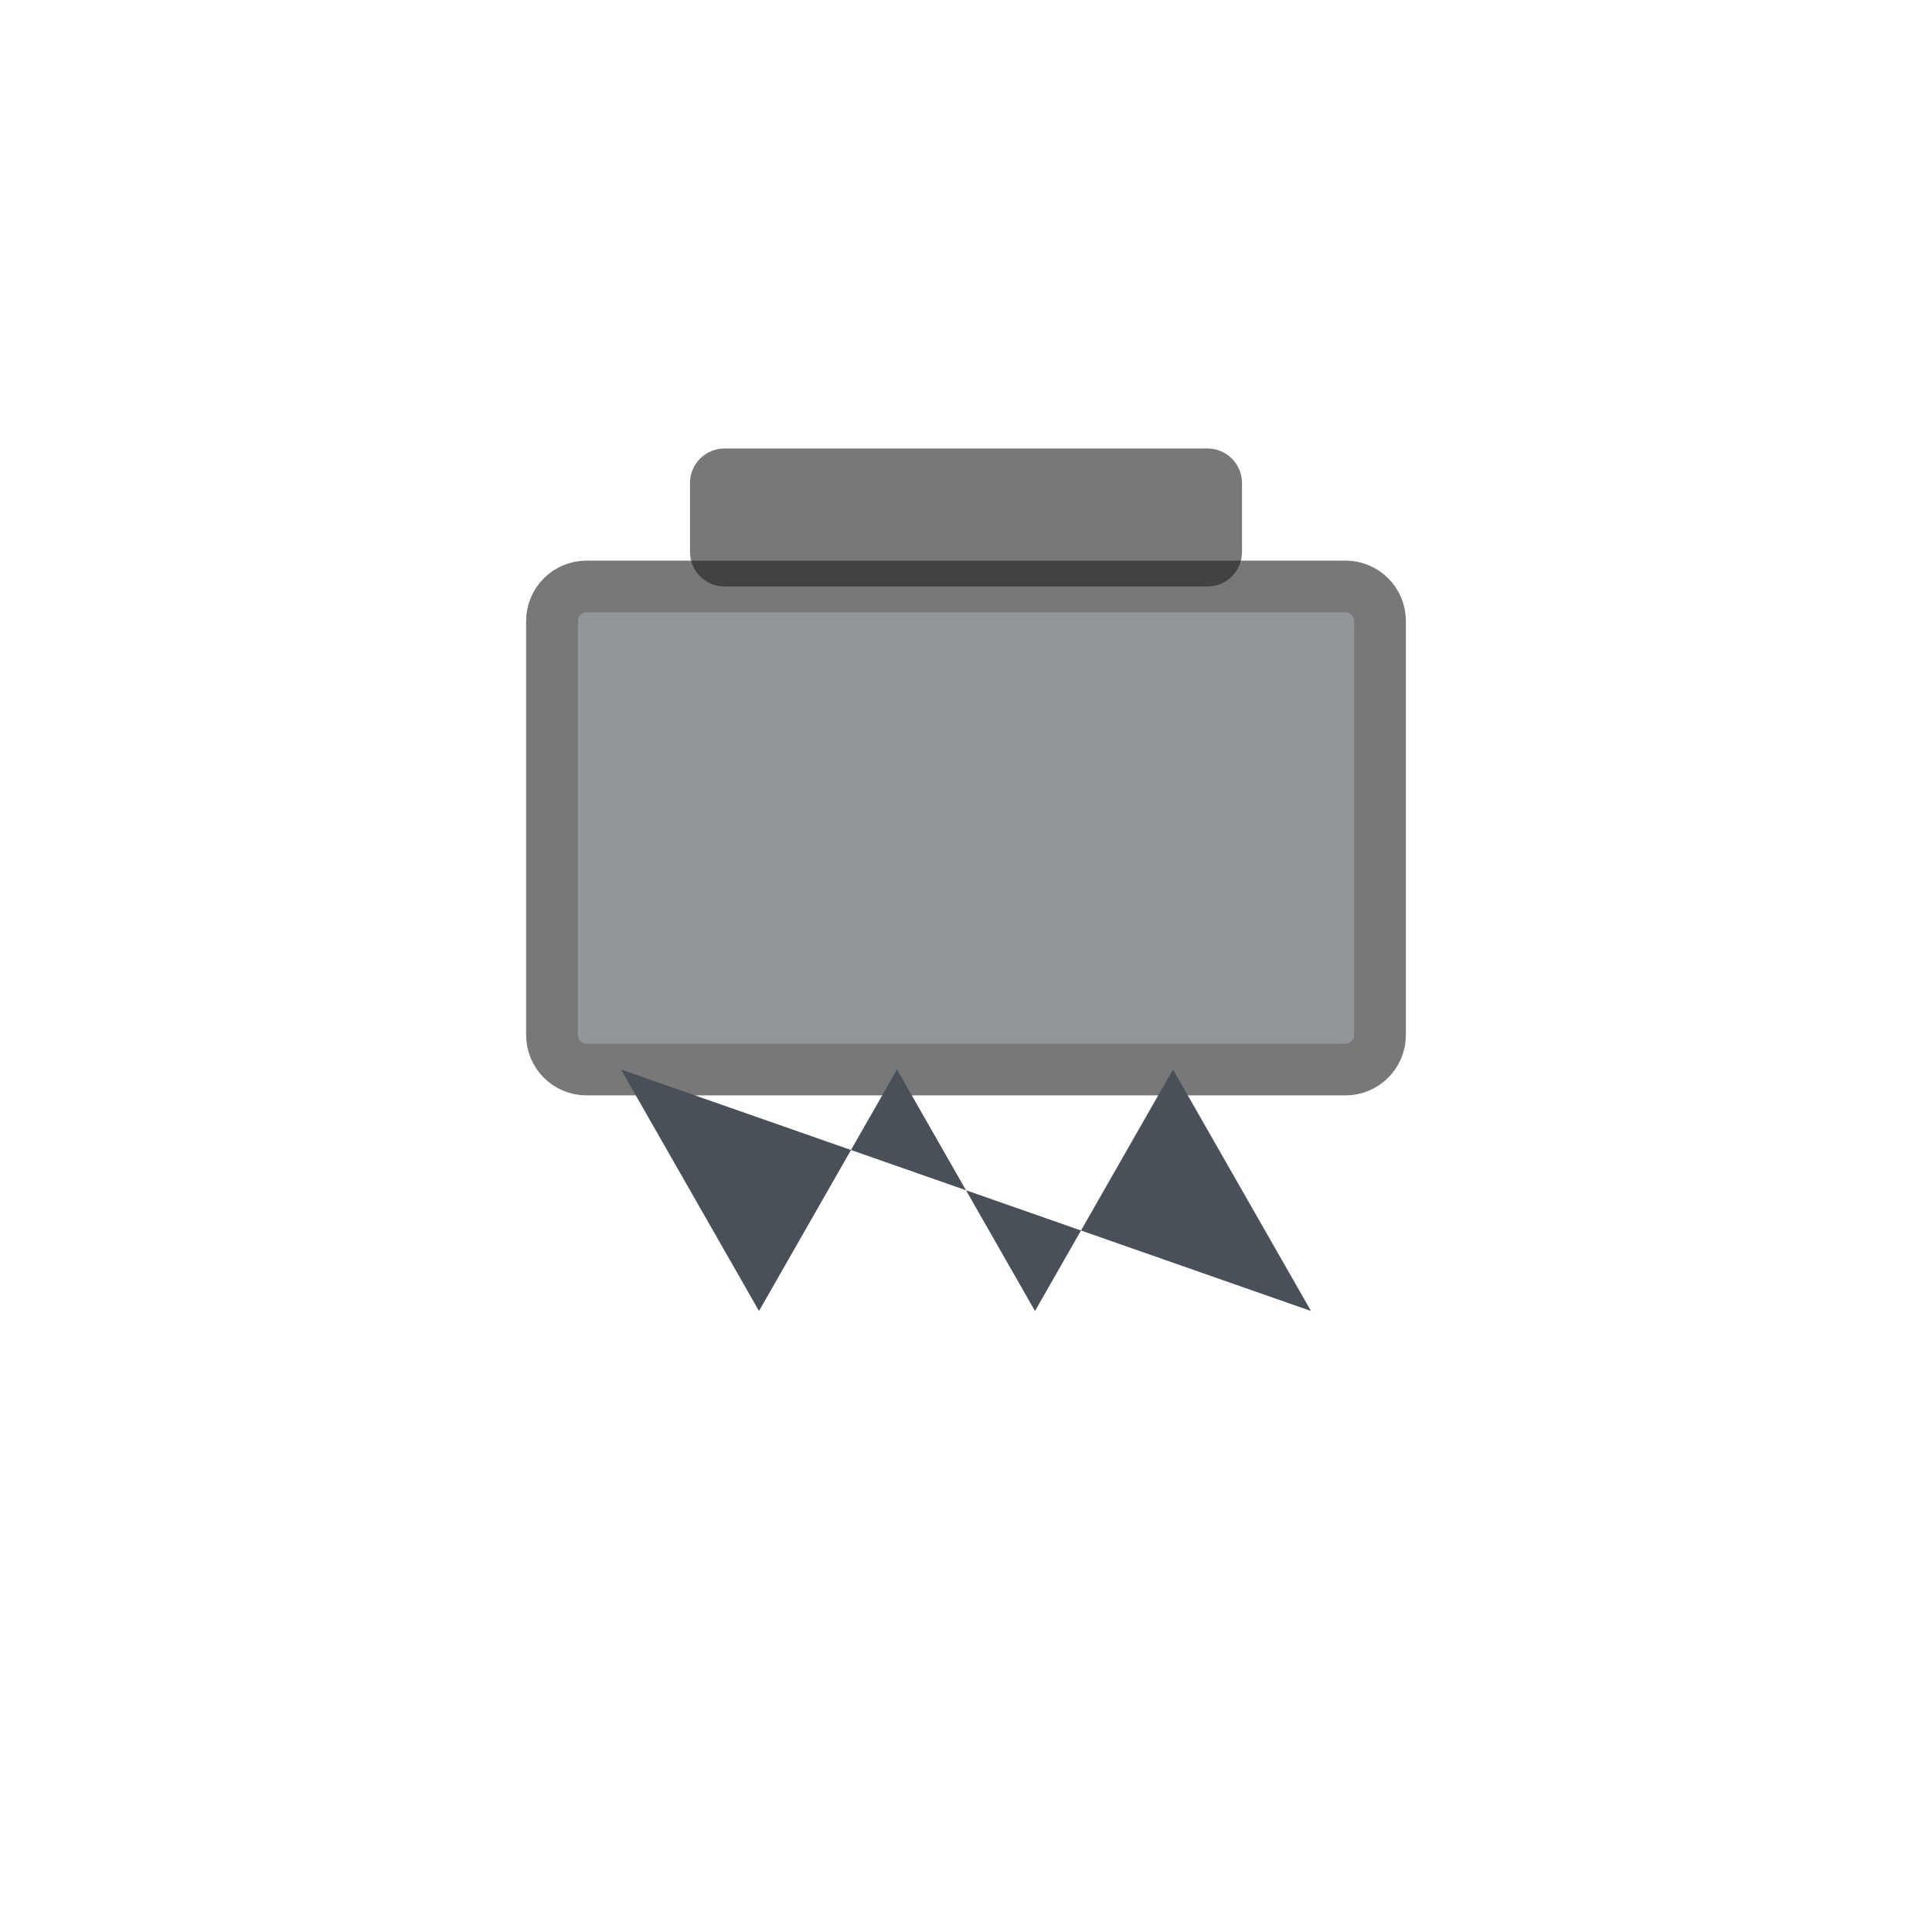
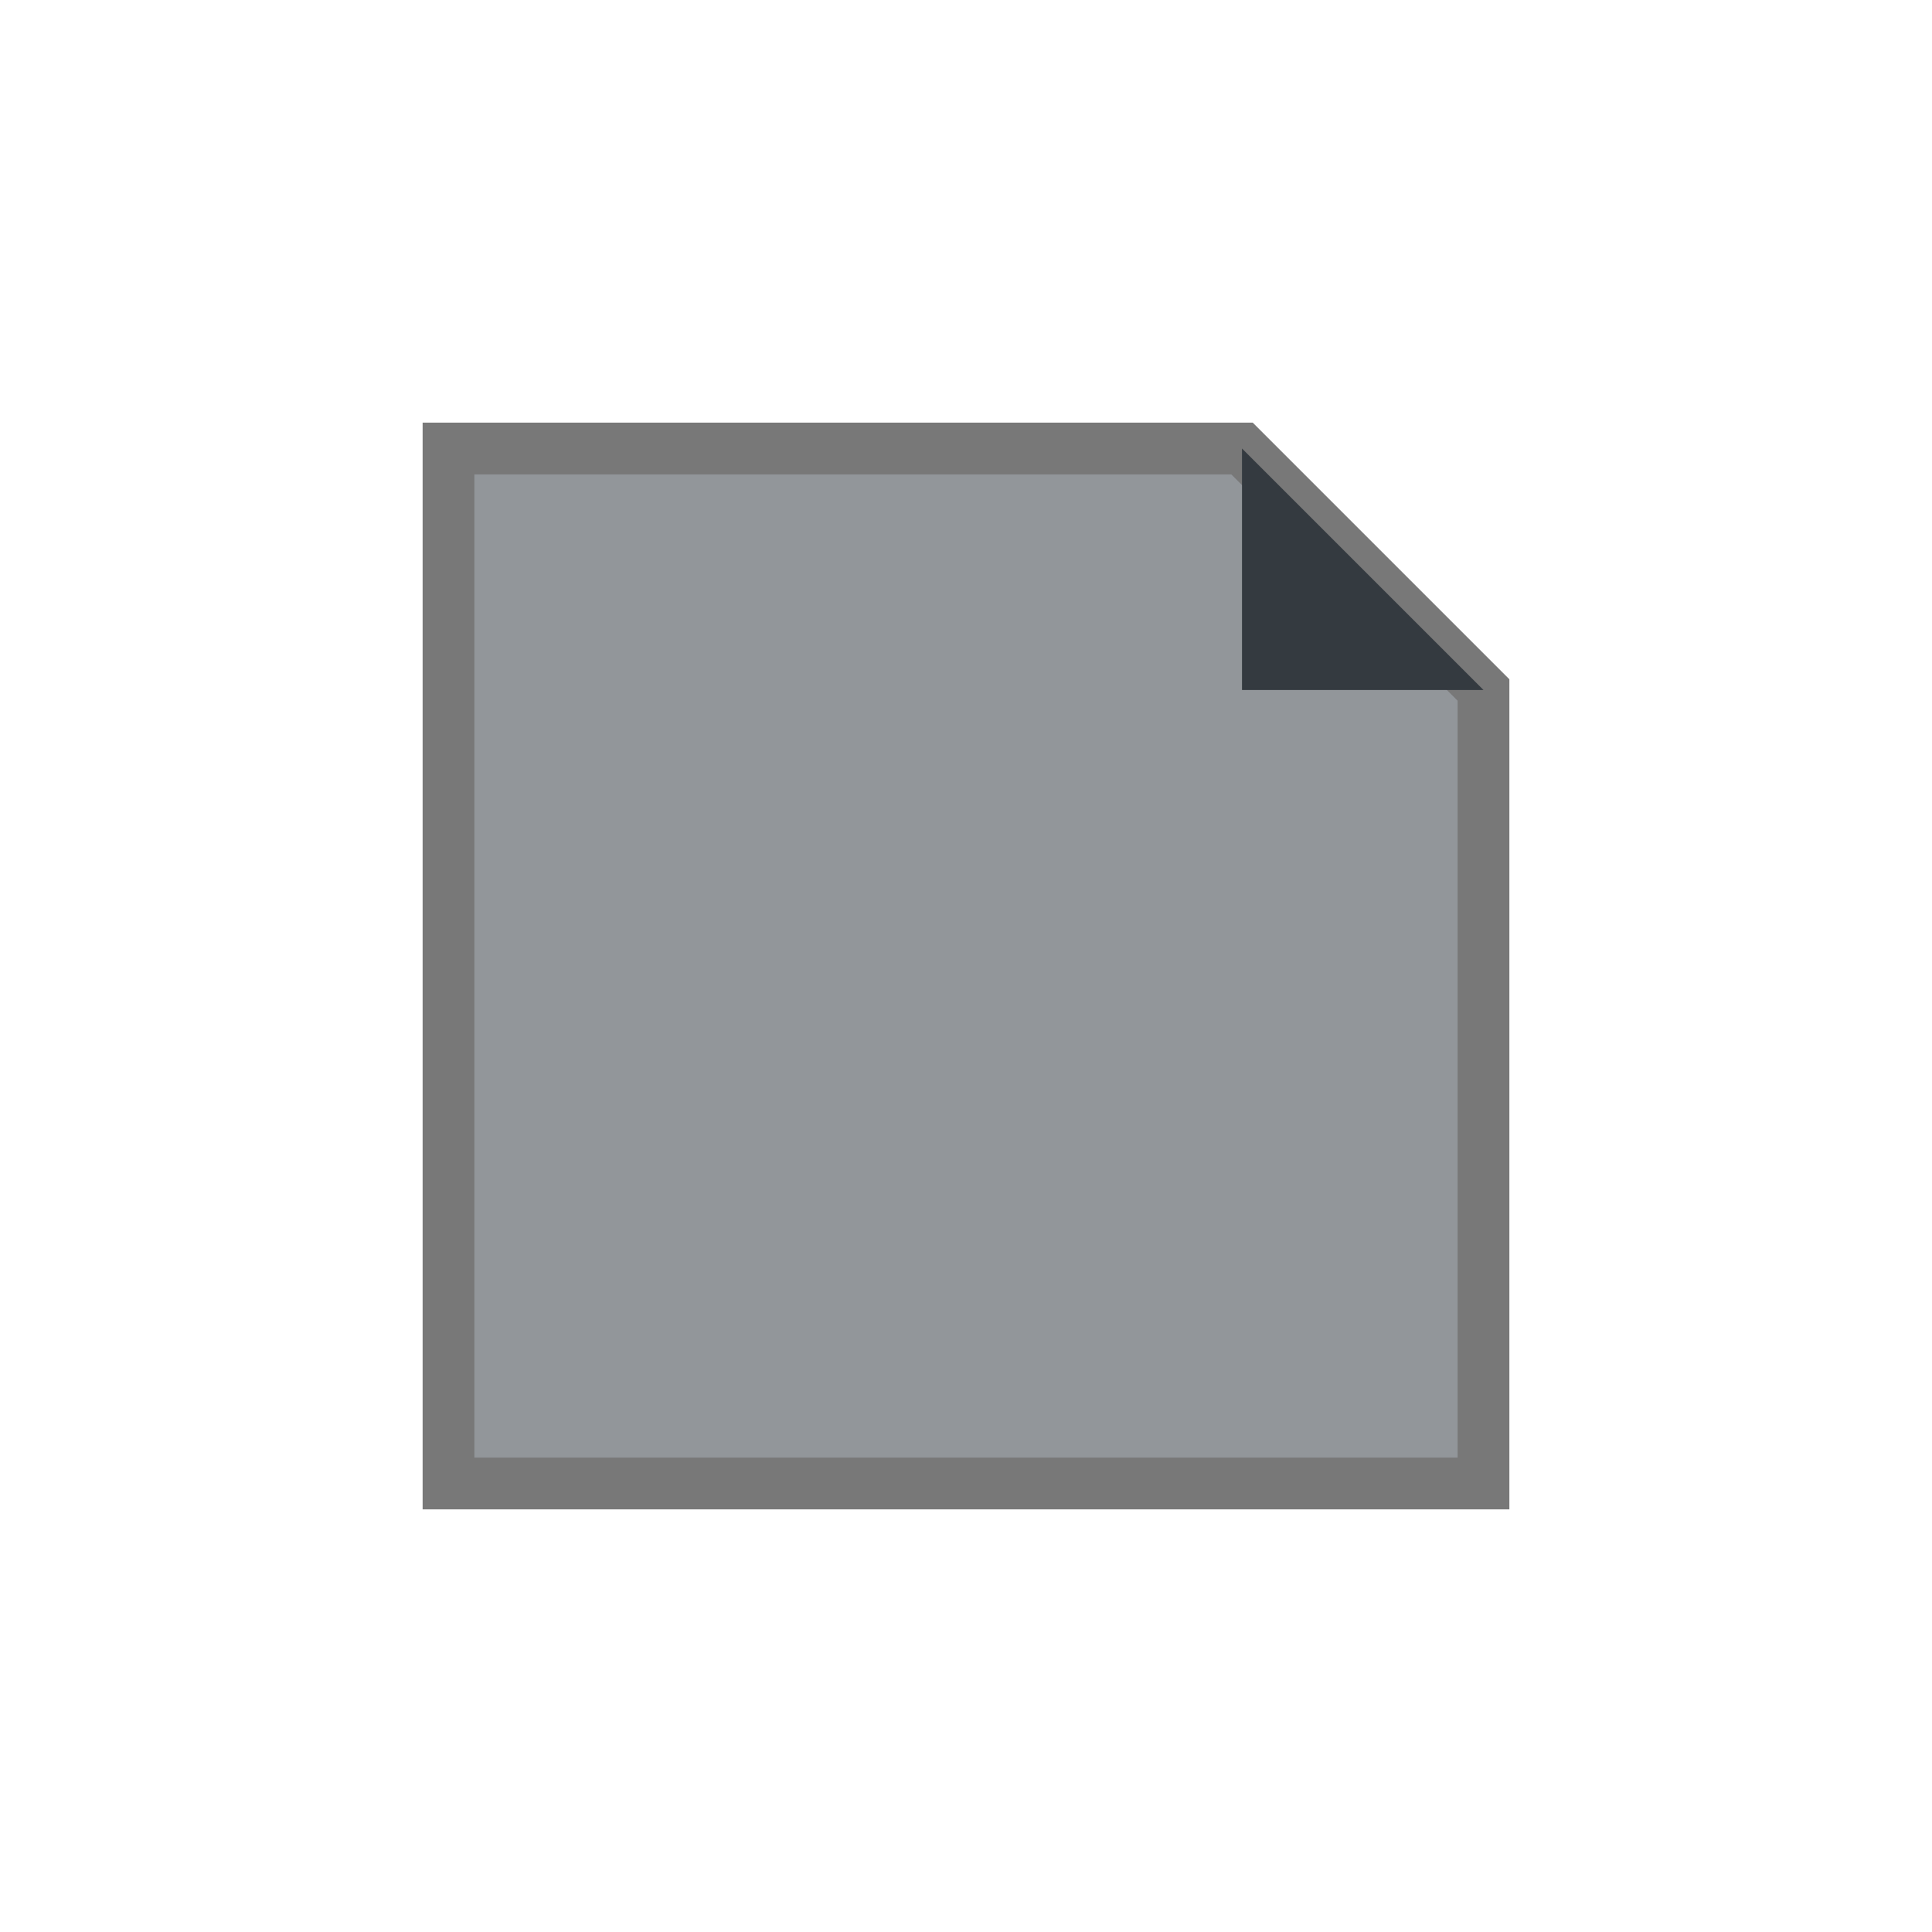
<svg xmlns="http://www.w3.org/2000/svg" viewBox="0 0 56 56" width="56" height="56">
  <g transform="translate(28, 28)">
-     <rect x="-8" y="-15" width="16" height="4" rx="1" fill="#1e1e1e" opacity="0.6" />
-     <rect x="-12" y="-11" width="24" height="14" rx="1" fill="#495057" stroke="#1e1e1e" stroke-width="1.5" opacity="0.6" />
-     <path d="M -10 3 L -6 10 L -2 3 L 2 10 L 6 3 L 10 10 Z" fill="#495057" />
+     <path d="M -15 -15 L 8 -15 L 15 -8 L 15 15 L -15 15 Z" fill="#495057" stroke="#1e1e1e" stroke-width="1.5" opacity="0.6" />
+     <path d="M 8 -15 L 15 -8 L 8 -8 Z" fill="#343A40" />
  </g>
</svg>
